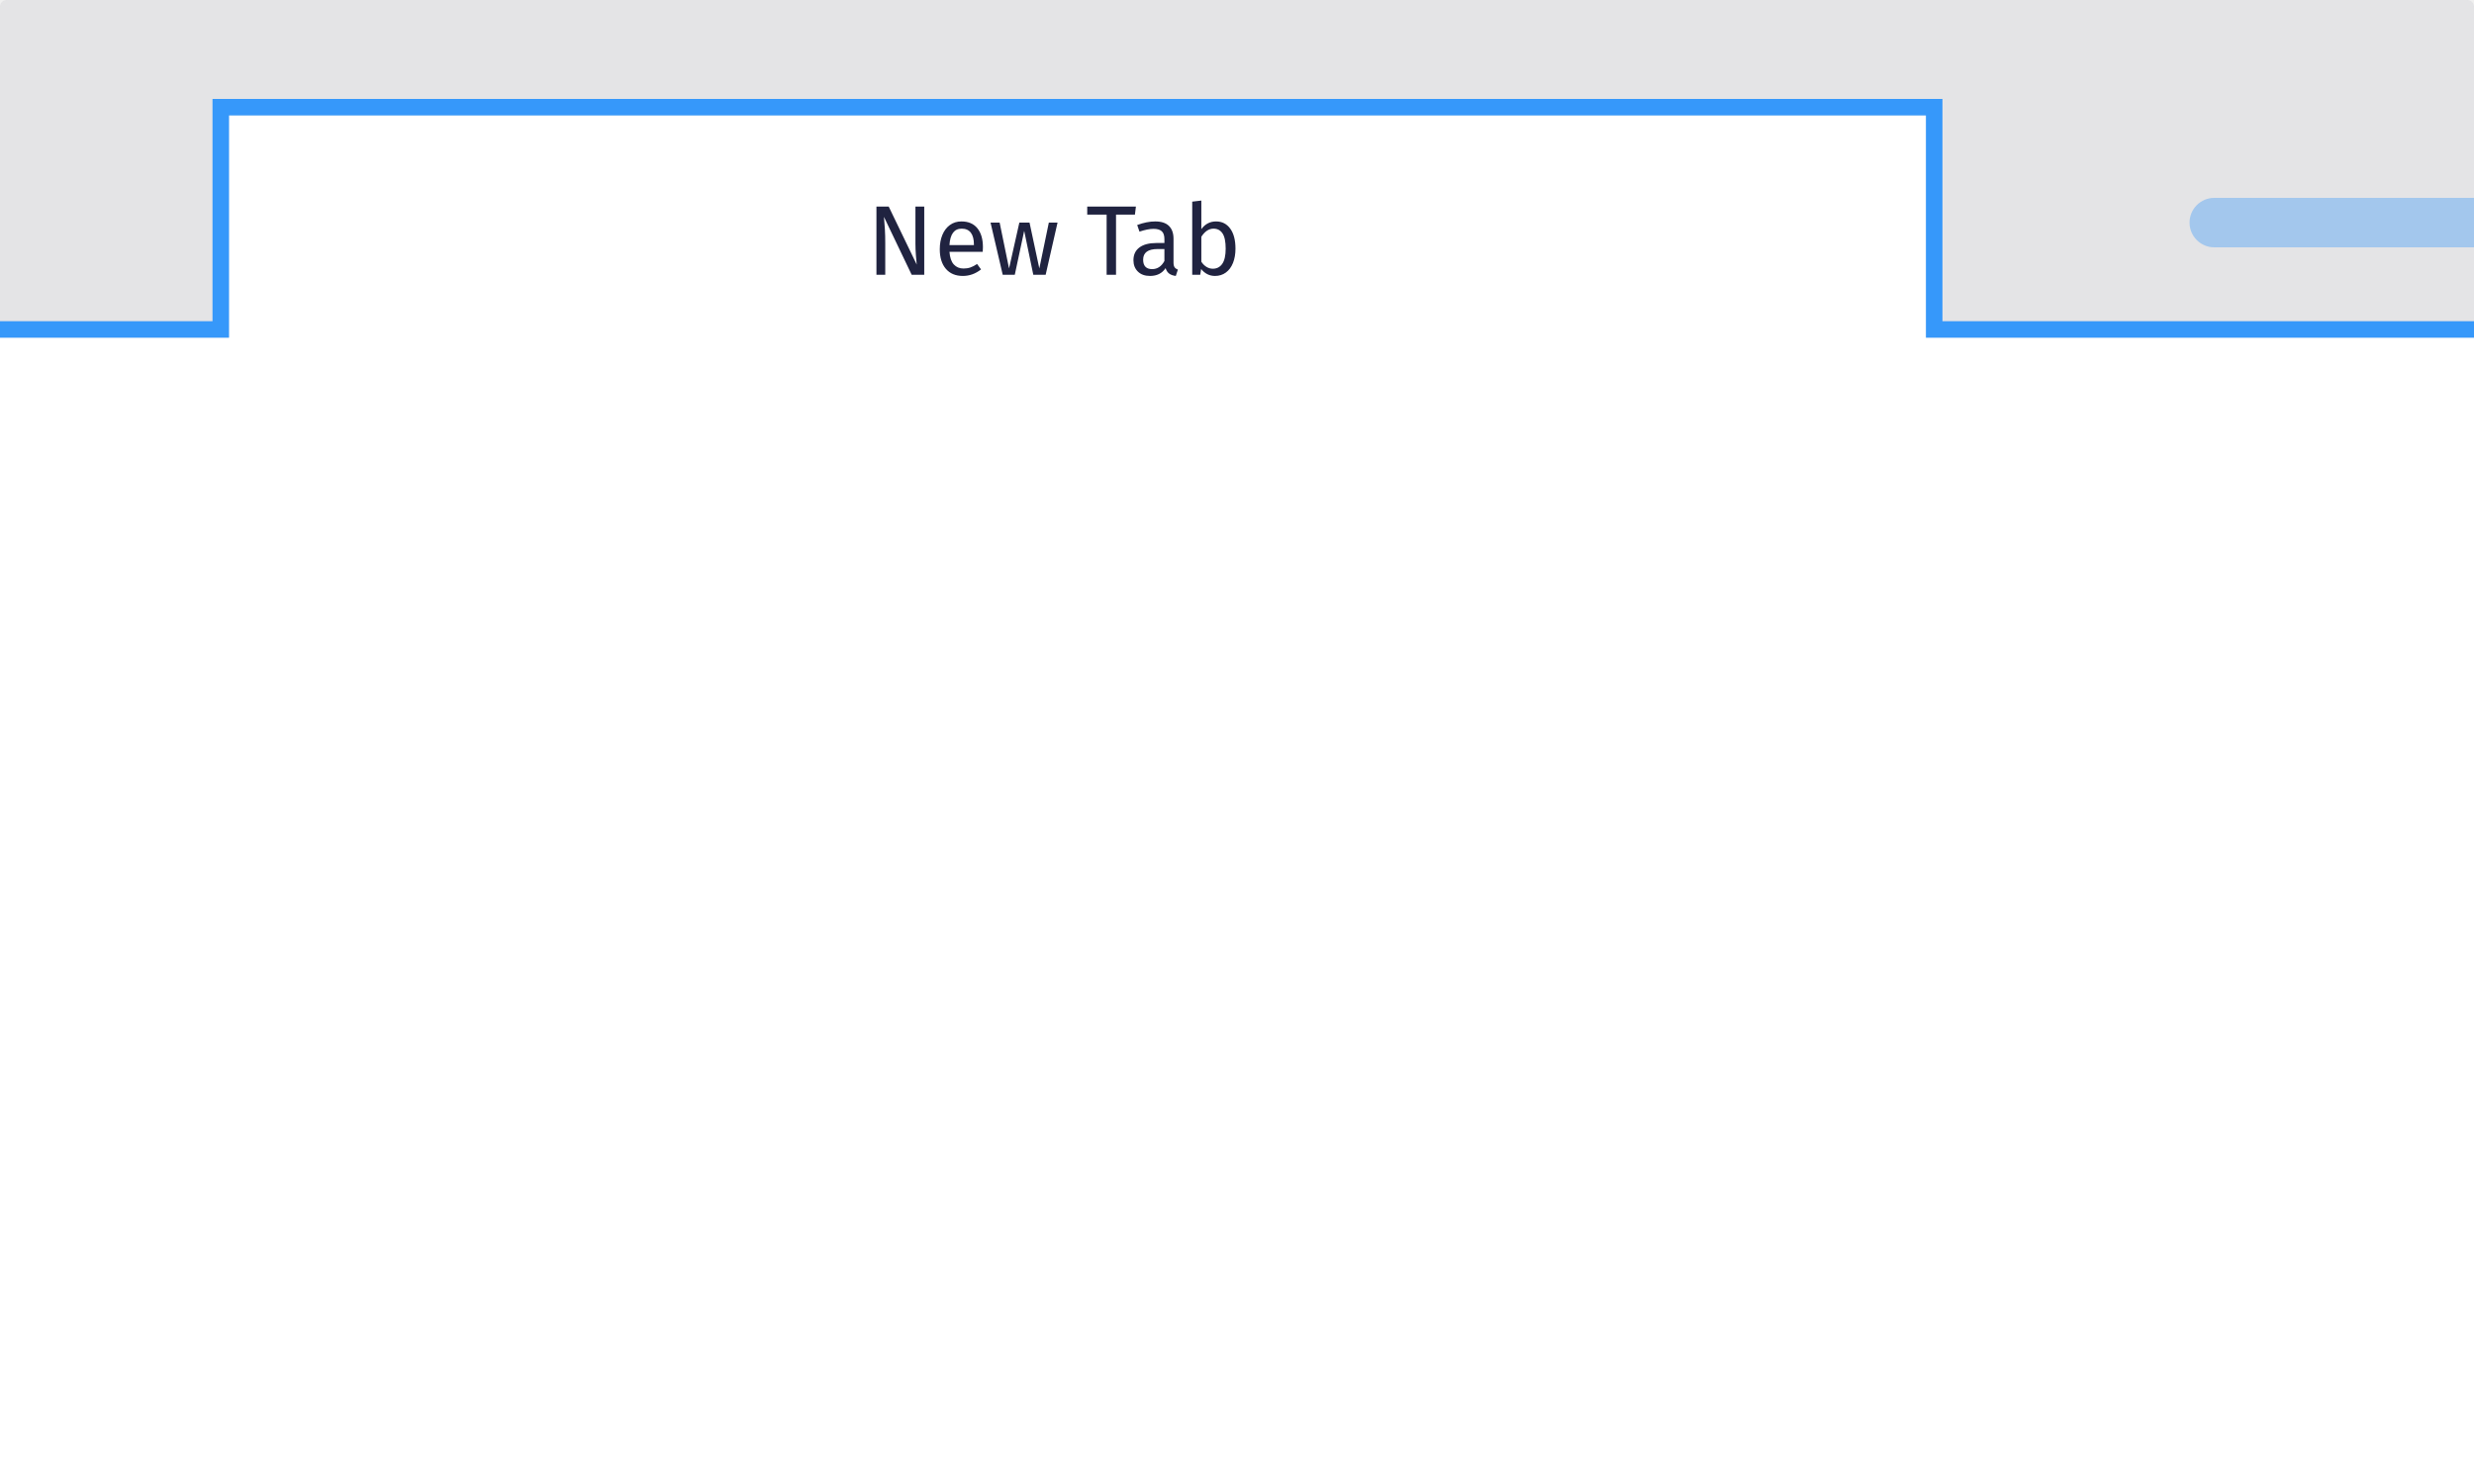
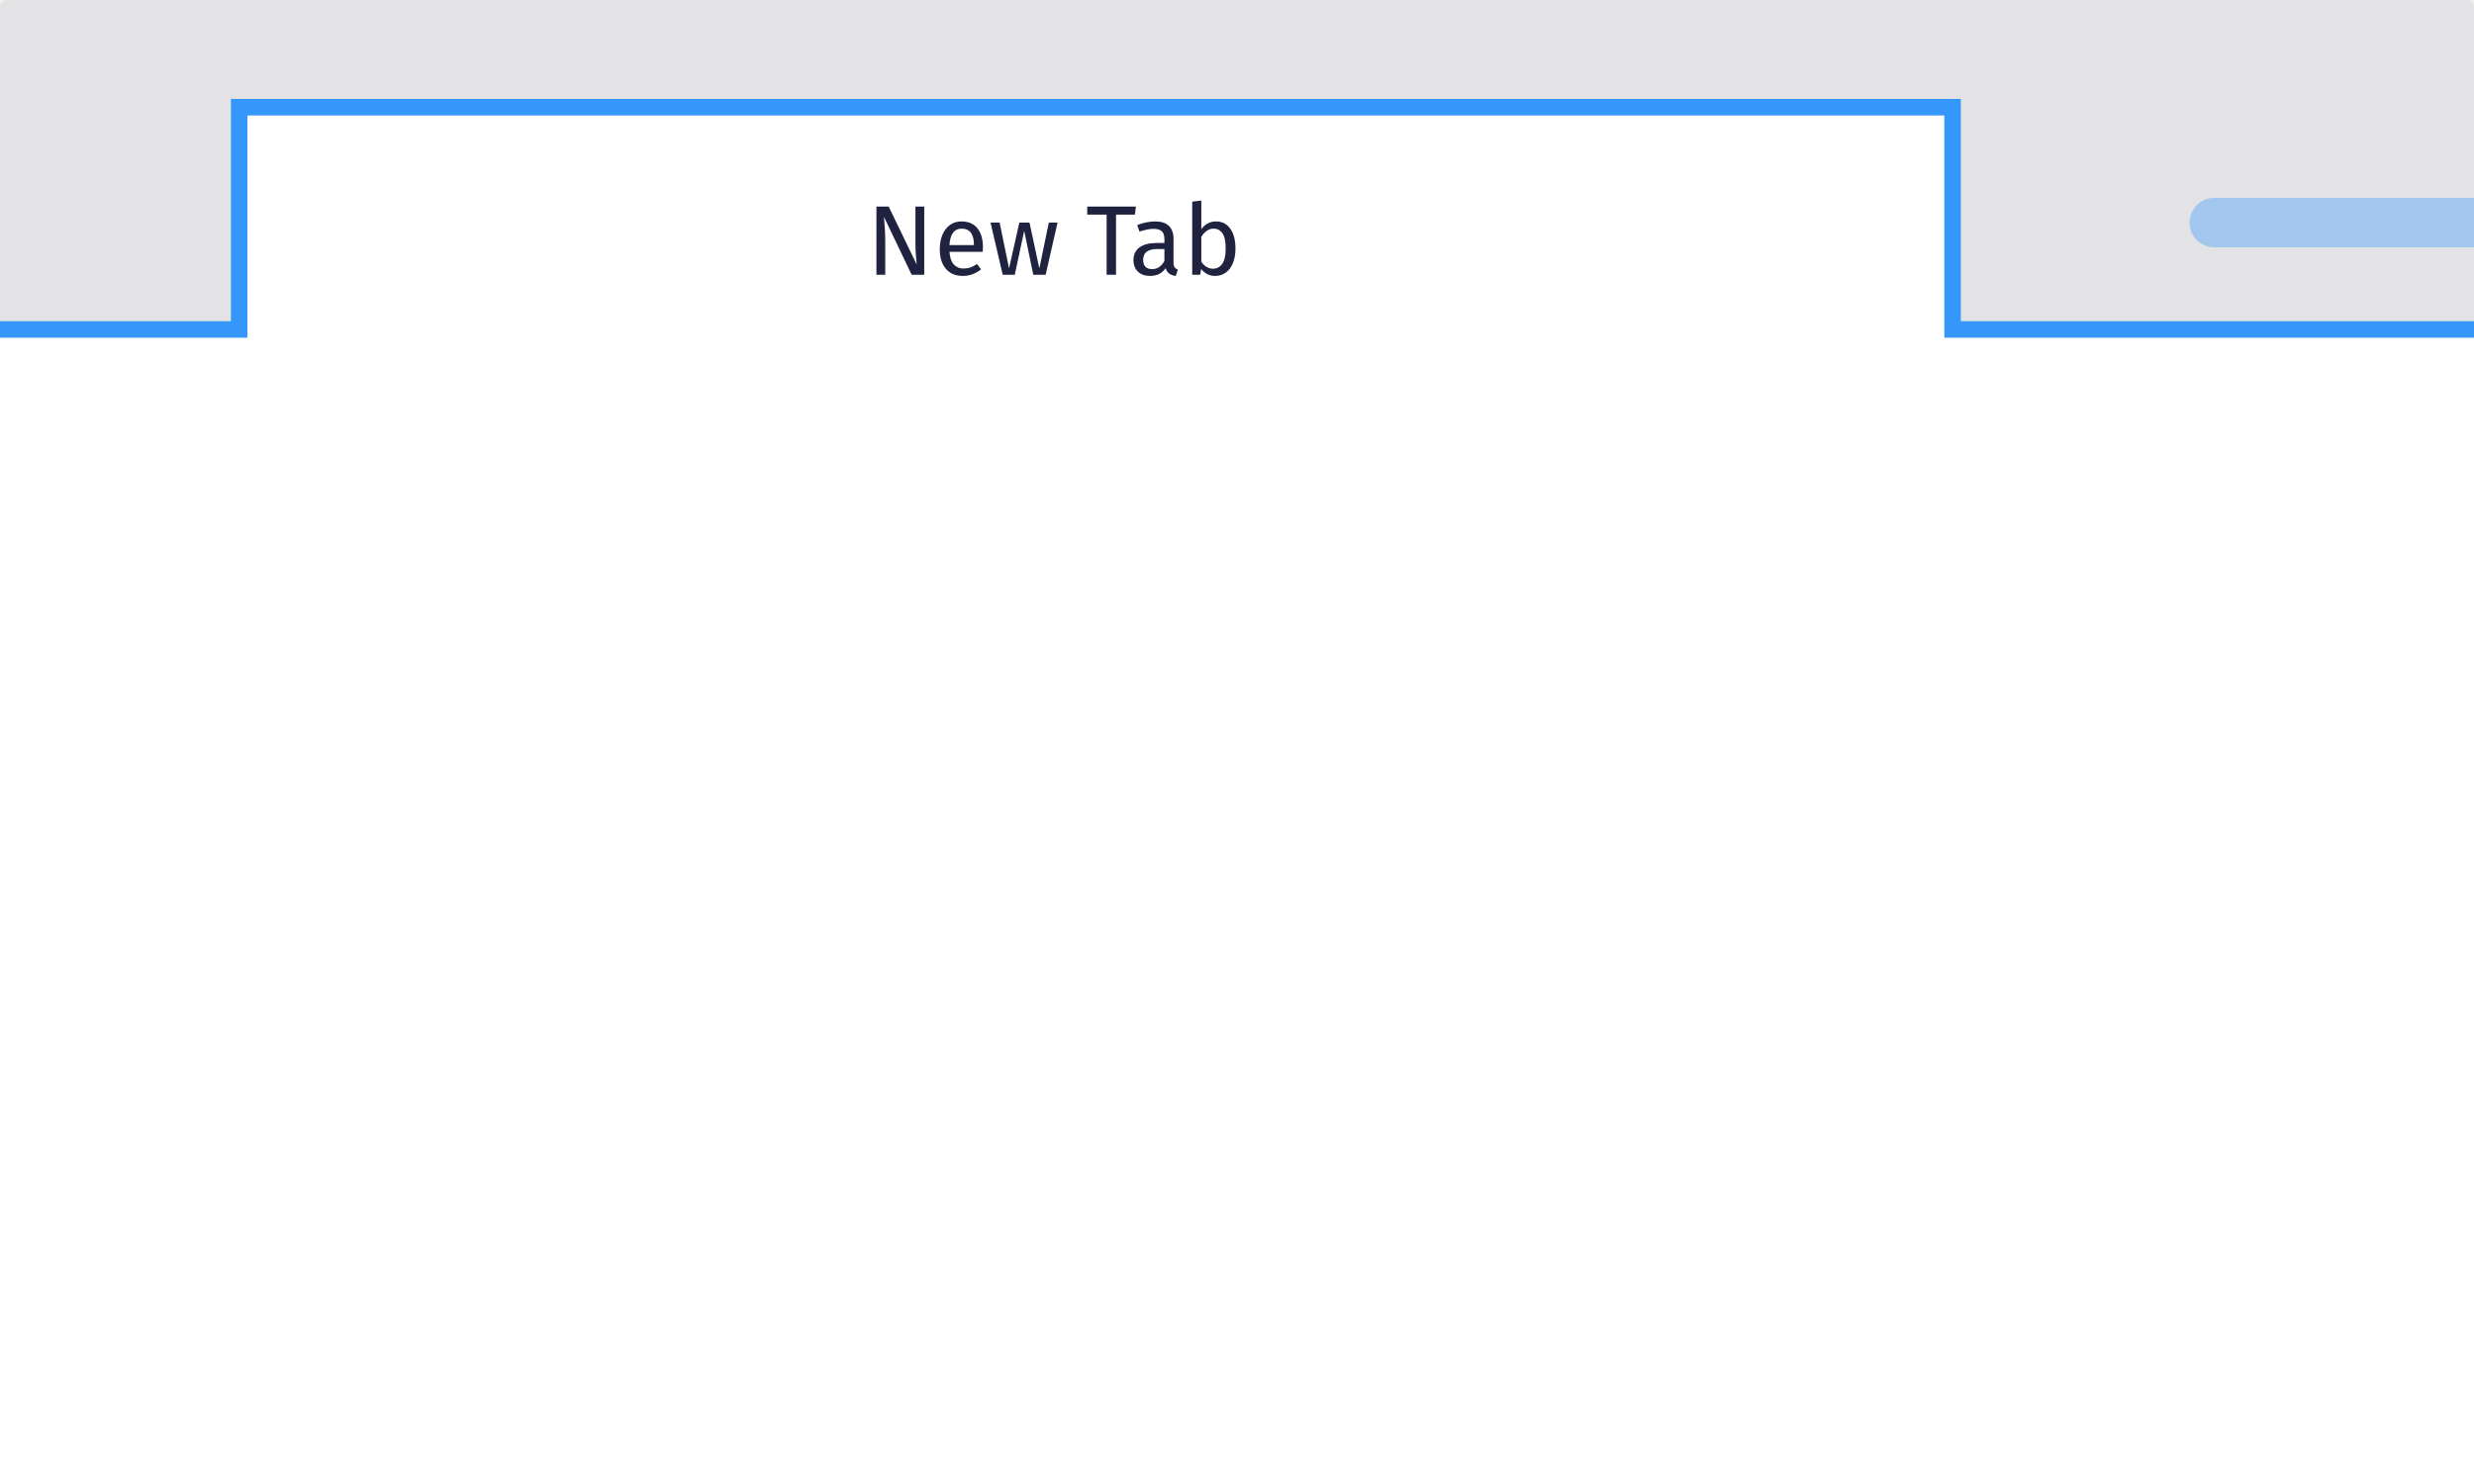
<svg xmlns="http://www.w3.org/2000/svg" xmlns:xlink="http://www.w3.org/1999/xlink" width="300px" height="180px" viewBox="0 0 300 180" version="1.1">
  <defs>
    <rect id="path-1" x="0" y="0" width="300" height="181" rx="0.802" />
-     <path d="M27.77,40.96 L-3,40.96 L-3,185.389 L301.813,185.389 L301.813,40.96 L233.542,40.96 L233.542,14 L27.77,14 L27.77,40.96 Z" id="path-3" />
-     <rect id="path-4" x="0" y="0" width="229.412" height="29.633" />
+     <rect id="path-3" x="0" y="0" width="229.412" height="29.633" />
  </defs>
  <g id="Refresh" stroke="none" stroke-width="1" fill="none" fill-rule="evenodd">
    <g id="page-titles-do">
      <mask id="mask-2" fill="white">
        <use xlink:href="#path-1" />
      </mask>
-       <use id="Region" fill="#D7D7DB" opacity="0.5" xlink:href="#path-1" />
-       <g id="Tab" mask="url(#mask-2)">
-         <use fill="#FFFFFF" fill-rule="evenodd" xlink:href="#path-3" />
-         <path stroke-opacity="0.8" stroke="#0A84FF" stroke-width="2" d="M26.77,39.96 L26.77,13 L234.542,13 L234.542,39.96 L302.813,39.96 L302.813,186.389 L-4,186.389 L-4,39.96 L26.77,39.96 Z" />
-       </g>
+       <use id="Region" fill-opacity="0.5" fill="#D7D7DB" xlink:href="#path-1" />
+       <polygon id="Path" fill="#FFFFFF" mask="url(#mask-2)" points="30 40.96 -3 40.96 -3 185.389 301.813 185.389 301.813 40.96 235.773 40.96 235.773 14 30 14" />
+       <path d="M30,40.96 L-3,40.96 L-3,185.389 L301.813,185.389 L301.813,40.96 L235.773,40.96 L235.773,14 L30,14 L30,40.96 Z M28,38.96 L28,12 L237.773,12 L237.773,38.96 L303.813,38.96 L303.813,187.389 L-5,187.389 L-5,38.96 L28,38.96 Z" id="Tab" fill-opacity="0.8" fill="#0A84FF" fill-rule="nonzero" mask="url(#mask-2)" />
      <g id="Group" mask="url(#mask-2)">
        <g transform="translate(13.63636, 10.4115)" id="Tab-Bar-Items">
          <g>
-             <mask id="mask-5" fill="white">
-               <use xlink:href="#path-4" />
+             <mask id="mask-4" fill="white">
+               <use xlink:href="#path-3" />
            </mask>
            <g id="Rectangle" />
-             <path d="M98.438,22.915 L96.914,22.915 L93.554,15.895 C93.602,16.447 93.64,16.957 93.668,17.425 C93.696,17.893 93.71,18.459 93.71,19.123 L93.71,22.915 L92.642,22.915 L92.642,14.647 L94.13,14.647 L97.526,21.679 C97.502,21.471 97.47,21.107 97.43,20.587 C97.39,20.067 97.37,19.591 97.37,19.159 L97.37,14.647 L98.438,14.647 L98.438,22.915 Z M105.53,20.131 L101.498,20.131 C101.546,20.827 101.722,21.339 102.026,21.667 C102.33,21.995 102.722,22.159 103.202,22.159 C103.506,22.159 103.786,22.115 104.042,22.027 C104.298,21.939 104.566,21.799 104.846,21.607 L105.326,22.267 C104.654,22.795 103.918,23.059 103.118,23.059 C102.238,23.059 101.552,22.771 101.06,22.195 C100.568,21.619 100.322,20.827 100.322,19.819 C100.322,19.163 100.428,18.581 100.64,18.073 C100.852,17.565 101.156,17.167 101.552,16.879 C101.948,16.591 102.414,16.447 102.95,16.447 C103.79,16.447 104.434,16.723 104.882,17.275 C105.33,17.827 105.554,18.591 105.554,19.567 C105.554,19.751 105.546,19.939 105.53,20.131 Z M104.462,19.243 C104.462,18.619 104.338,18.143 104.09,17.815 C103.842,17.487 103.47,17.323 102.974,17.323 C102.07,17.323 101.578,17.987 101.498,19.315 L104.462,19.315 L104.462,19.243 Z M113.162,22.915 L111.662,22.915 L110.558,17.587 L109.418,22.915 L107.954,22.915 L106.478,16.591 L107.582,16.591 L108.722,22.147 L109.97,16.591 L111.206,16.591 L112.394,22.147 L113.546,16.591 L114.602,16.591 L113.162,22.915 Z M123.986,15.619 L121.694,15.619 L121.694,22.915 L120.554,22.915 L120.554,15.619 L118.202,15.619 L118.202,14.647 L124.106,14.647 L123.986,15.619 Z M128.798,22.009 C128.886,22.133 129.018,22.227 129.194,22.291 L128.942,23.059 C128.614,23.019 128.35,22.927 128.15,22.783 C127.95,22.639 127.802,22.415 127.706,22.111 C127.282,22.743 126.654,23.059 125.822,23.059 C125.198,23.059 124.706,22.883 124.346,22.531 C123.986,22.179 123.806,21.719 123.806,21.151 C123.806,20.479 124.048,19.963 124.532,19.603 C125.016,19.243 125.702,19.063 126.59,19.063 L127.562,19.063 L127.562,18.595 C127.562,18.147 127.454,17.827 127.238,17.635 C127.022,17.443 126.69,17.347 126.242,17.347 C125.778,17.347 125.21,17.459 124.538,17.683 L124.262,16.879 C125.046,16.591 125.774,16.447 126.446,16.447 C127.19,16.447 127.746,16.629 128.114,16.993 C128.482,17.357 128.666,17.875 128.666,18.547 L128.666,21.439 C128.666,21.695 128.71,21.885 128.798,22.009 Z M127.562,21.247 L127.562,19.795 L126.734,19.795 C125.566,19.795 124.982,20.227 124.982,21.091 C124.982,21.467 125.074,21.751 125.258,21.943 C125.442,22.135 125.714,22.231 126.074,22.231 C126.706,22.231 127.202,21.903 127.562,21.247 Z M135.542,17.317 C135.966,17.897 136.178,18.707 136.178,19.747 C136.178,20.403 136.078,20.981 135.878,21.481 C135.678,21.981 135.39,22.369 135.014,22.645 C134.638,22.921 134.198,23.059 133.694,23.059 C133.03,23.059 132.47,22.779 132.014,22.219 L131.906,22.915 L130.934,22.915 L130.934,14.047 L132.038,13.915 L132.038,17.383 C132.494,16.759 133.09,16.447 133.826,16.447 C134.546,16.447 135.118,16.737 135.542,17.317 Z M134.576,21.589 C134.852,21.193 134.99,20.579 134.99,19.747 C134.99,18.891 134.862,18.273 134.606,17.893 C134.35,17.513 133.986,17.323 133.514,17.323 C132.954,17.323 132.462,17.651 132.038,18.307 L132.038,21.331 C132.206,21.595 132.412,21.803 132.656,21.955 C132.9,22.107 133.158,22.183 133.43,22.183 C133.918,22.183 134.3,21.985 134.576,21.589 Z" id="Label" fill="#202340" mask="url(#mask-5)" />
          </g>
        </g>
      </g>
      <rect id="Combined-Shape" fill-opacity="0.3" fill="#0A84FF" mask="url(#mask-2)" x="265.508" y="24" width="46" height="6" rx="3" />
+       <path d="M112.074,33.326 L110.55,33.326 L107.19,26.306 C107.238,26.858 107.276,27.368 107.304,27.836 C107.332,28.304 107.346,28.87 107.346,29.534 L107.346,33.326 L106.278,33.326 L106.278,25.058 L107.766,25.058 L111.162,32.09 C111.138,31.882 111.106,31.518 111.066,30.998 C111.026,30.478 111.006,30.002 111.006,29.57 L111.006,25.058 L112.074,25.058 L112.074,33.326 Z M119.166,30.542 L115.134,30.542 C115.182,31.238 115.358,31.75 115.662,32.078 C115.966,32.406 116.358,32.57 116.838,32.57 C117.142,32.57 117.422,32.526 117.678,32.438 C117.934,32.35 118.202,32.21 118.482,32.018 L118.962,32.678 C118.29,33.206 117.554,33.47 116.754,33.47 C115.874,33.47 115.188,33.182 114.696,32.606 C114.204,32.03 113.958,31.238 113.958,30.23 C113.958,29.574 114.064,28.992 114.276,28.484 C114.488,27.976 114.792,27.578 115.188,27.29 C115.584,27.002 116.05,26.858 116.586,26.858 C117.426,26.858 118.07,27.134 118.518,27.686 C118.966,28.238 119.19,29.002 119.19,29.978 C119.19,30.162 119.182,30.35 119.166,30.542 Z M118.098,29.654 C118.098,29.03 117.974,28.554 117.726,28.226 C117.478,27.898 117.106,27.734 116.61,27.734 C115.706,27.734 115.214,28.398 115.134,29.726 L118.098,29.726 L118.098,29.654 Z M126.798,33.326 L125.298,33.326 L124.194,27.998 L123.054,33.326 L121.59,33.326 L120.114,27.002 L121.218,27.002 L122.358,32.558 L123.606,27.002 L124.842,27.002 L126.03,32.558 L127.182,27.002 L128.238,27.002 L126.798,33.326 Z M137.622,26.03 L135.33,26.03 L135.33,33.326 L134.19,33.326 L134.19,26.03 L131.838,26.03 L131.838,25.058 L137.742,25.058 L137.622,26.03 Z M142.434,32.42 C142.522,32.544 142.654,32.638 142.83,32.702 L142.578,33.47 C142.25,33.43 141.986,33.338 141.786,33.194 C141.586,33.05 141.438,32.826 141.342,32.522 C140.918,33.154 140.29,33.47 139.458,33.47 C138.834,33.47 138.342,33.294 137.982,32.942 C137.622,32.59 137.442,32.13 137.442,31.562 C137.442,30.89 137.684,30.374 138.168,30.014 C138.652,29.654 139.338,29.474 140.226,29.474 L141.198,29.474 L141.198,29.006 C141.198,28.558 141.09,28.238 140.874,28.046 C140.658,27.854 140.326,27.758 139.878,27.758 C139.414,27.758 138.846,27.87 138.174,28.094 L137.898,27.29 C138.682,27.002 139.41,26.858 140.082,26.858 C140.826,26.858 141.382,27.04 141.75,27.404 C142.118,27.768 142.302,28.286 142.302,28.958 L142.302,31.85 C142.302,32.106 142.346,32.296 142.434,32.42 Z M141.198,31.658 L141.198,30.206 L140.37,30.206 C139.202,30.206 138.618,30.638 138.618,31.502 C138.618,31.878 138.71,32.162 138.894,32.354 C139.078,32.546 139.35,32.642 139.71,32.642 C140.342,32.642 140.838,32.314 141.198,31.658 Z M149.178,27.728 C149.602,28.308 149.814,29.118 149.814,30.158 C149.814,30.814 149.714,31.392 149.514,31.892 C149.314,32.392 149.026,32.78 148.65,33.056 C148.274,33.332 147.834,33.47 147.33,33.47 C146.666,33.47 146.106,33.19 145.65,32.63 L145.542,33.326 L144.57,33.326 L144.57,24.458 L145.674,24.326 L145.674,27.794 C146.13,27.17 146.726,26.858 147.462,26.858 C148.182,26.858 148.754,27.148 149.178,27.728 Z M148.212,32 C148.488,31.604 148.626,30.99 148.626,30.158 C148.626,29.302 148.498,28.684 148.242,28.304 C147.986,27.924 147.622,27.734 147.15,27.734 C146.59,27.734 146.098,28.062 145.674,28.718 L145.674,31.742 C145.842,32.006 146.048,32.214 146.292,32.366 C146.536,32.518 146.794,32.594 147.066,32.594 C147.554,32.594 147.936,32.396 148.212,32 Z" id="Label" fill="#202340" mask="url(#mask-2)" />
    </g>
  </g>
</svg>
